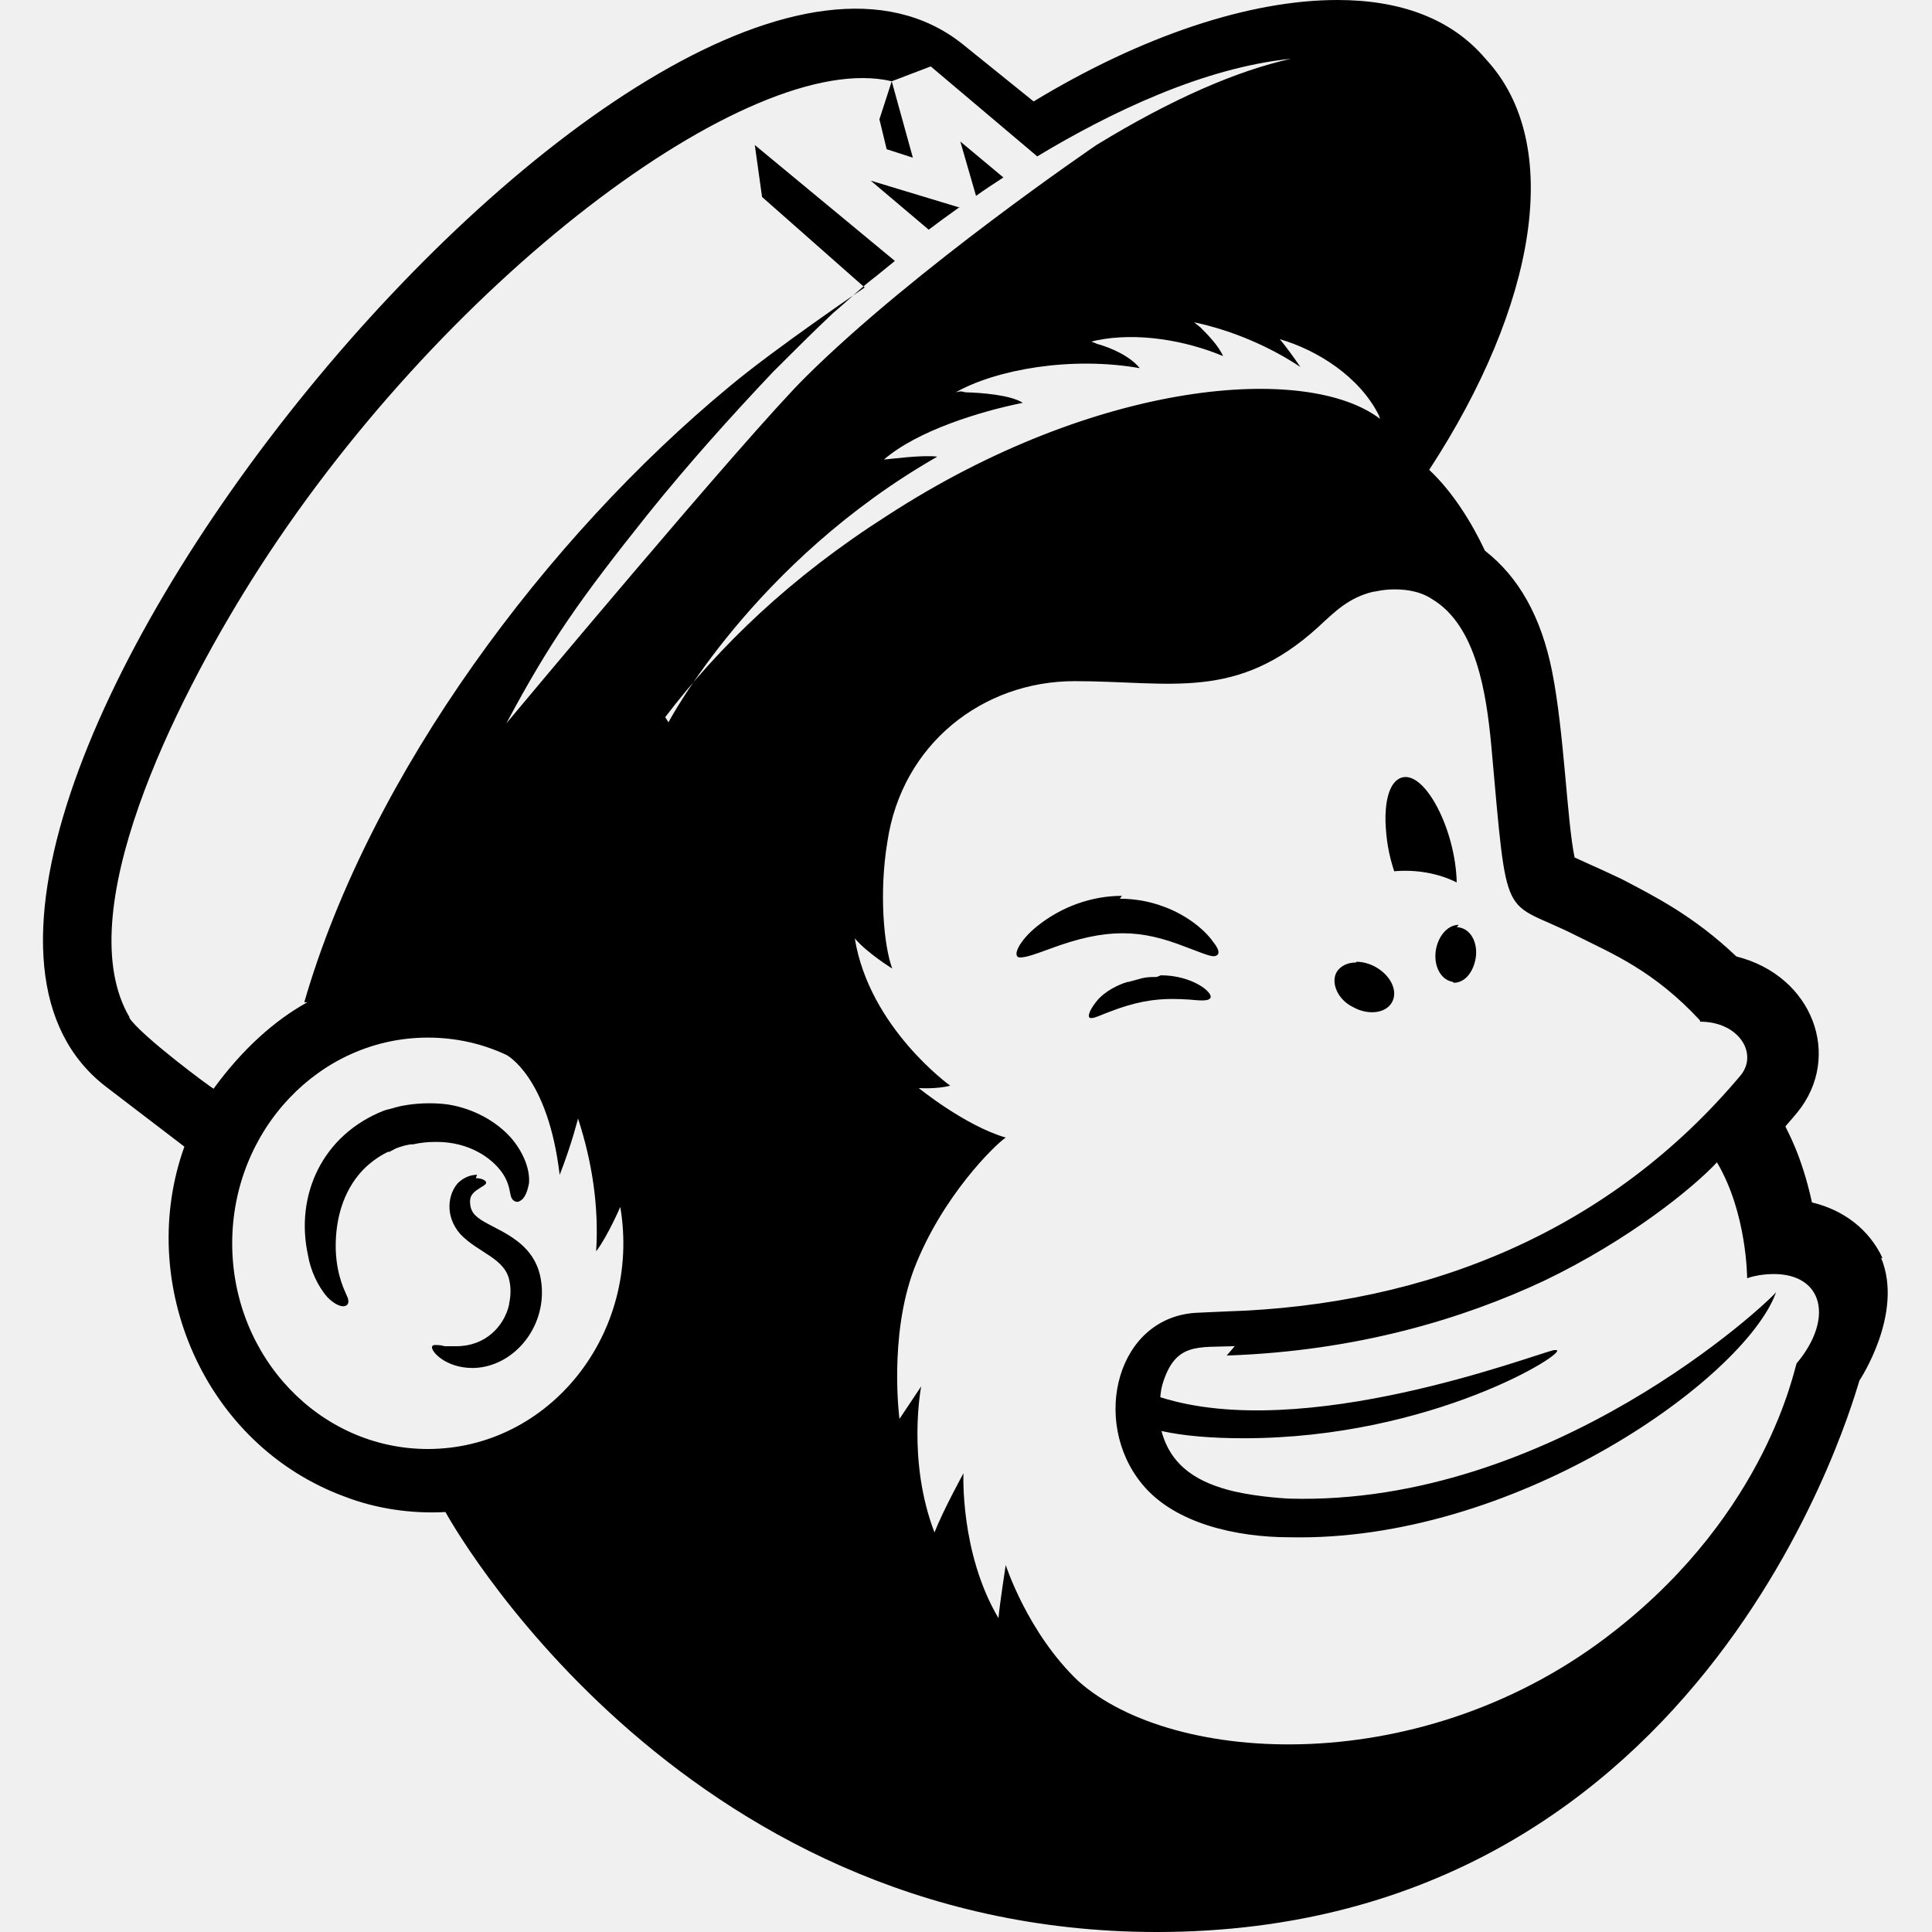
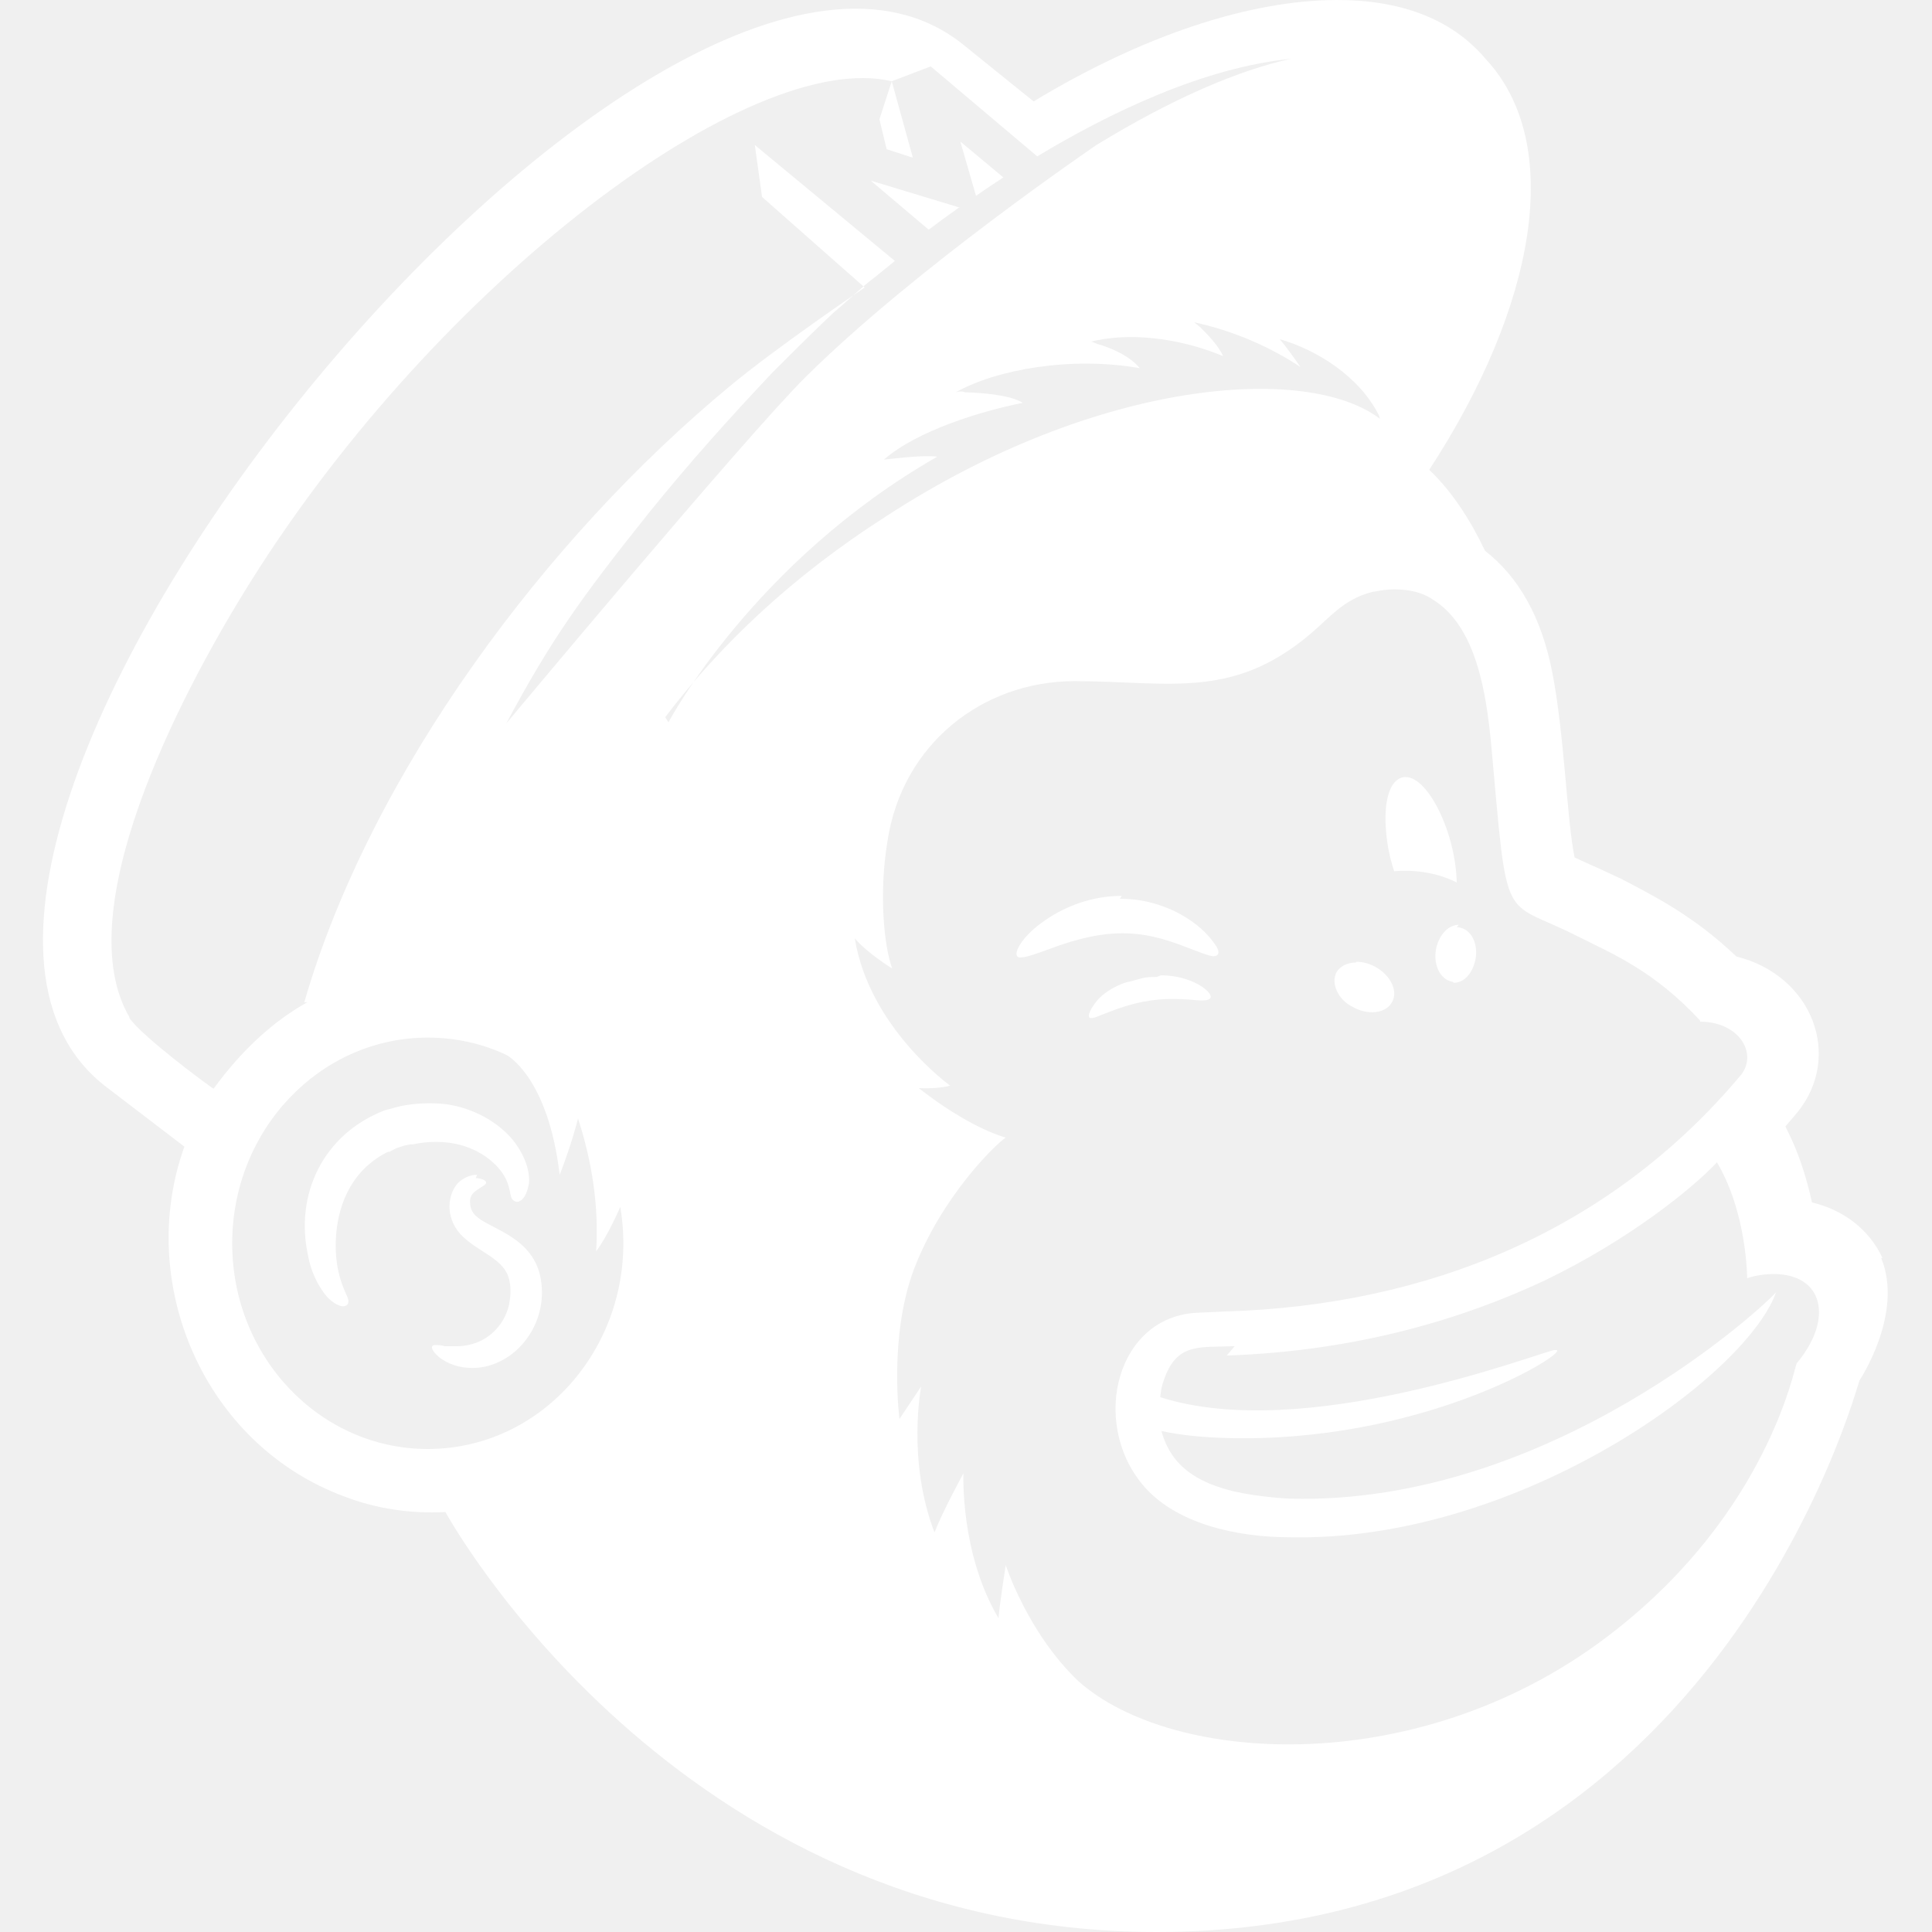
- <svg xmlns="http://www.w3.org/2000/svg" viewBox="0 0 16 16" fill-rule="evenodd" clip-rule="evenodd" stroke-linejoin="round" stroke-miterlimit="1.414">
+ <svg xmlns="http://www.w3.org/2000/svg" viewBox="0 0 16 16" fill="#FFFFFF" fill-rule="evenodd" clip-rule="evenodd" stroke-linejoin="round" stroke-miterlimit="1.414">
  <path d="M15.59 10.418c-.11-.235-.32-.397-.584-.46-.088-.402-.21-.6-.22-.63.046-.052.09-.105.1-.117.373-.46.13-1.13-.506-1.29-.358-.34-.682-.5-.948-.64-.255-.12-.153-.07-.392-.18-.064-.31-.085-1.03-.186-1.54-.09-.45-.274-.78-.556-1-.113-.24-.27-.49-.462-.67.888-1.36 1.12-2.7.47-3.4C12.02.15 11.59 0 11.076 0 10.35 0 9.46.295 8.56.84L7.965.36C5.462-1.61-1.617 7.1.882 9.003l.645.493c-.405 1.126.158 2.47 1.332 2.9.25.096.54.142.83.126 0 0 1.89 3.477 5.89 3.478 4.62 0 5.8-4.526 5.82-4.567 0 0 .37-.554.18-1.015zm-5.364.73c-.305.014-.494-.036-.6.32-.008.03-.014.066-.017.103 1.19.38 3.08-.35 3.26-.39h.02c.11.01-1.02.73-2.59.73-.27 0-.5-.02-.68-.06.08.3.31.43.6.5.22.05.46.06.46.06 2.17.06 3.96-1.62 4.03-1.71l-.02.05c-.32.72-2.17 2.02-4.01 1.98-.43 0-.95-.11-1.22-.44-.43-.52-.21-1.4.47-1.42l.22-.01c1.68-.05 3.19-.67 4.27-1.96.14-.18-.02-.44-.34-.44v-.01c-.38-.41-.72-.55-1.02-.7-.63-.32-.57-.04-.71-1.59-.04-.41-.12-.98-.49-1.2-.09-.06-.2-.08-.31-.08-.1 0-.16.02-.18.02-.2.05-.31.16-.45.29-.68.62-1.22.45-2.02.45-.76 0-1.43.52-1.55 1.33-.07.42-.03.86.04 1.05 0 0-.21-.13-.31-.25.12.74.79 1.22.79 1.22-.11.03-.26.02-.26.02s.38.31.72.41c-.09.06-.53.49-.76 1.09-.21.56-.12 1.24-.12 1.24l.18-.27s-.12.61.11 1.21c.07-.18.24-.49.24-.49s-.03.66.29 1.2c.01-.12.06-.44.06-.44s.18.56.6.96c.78.7 2.87.83 4.45-.42 1.26-.99 1.48-2.17 1.5-2.21.31-.37.22-.74-.19-.74-.13 0-.22.035-.22.035s0-.54-.25-.96c-.2.214-.73.644-1.43.98-.66.31-1.54.583-2.63.62zM3.543 12c-.894 0-1.62-.762-1.62-1.703 0-.94.726-1.704 1.62-1.704.232 0 .452.05.65.143 0 0 .345.174.442.994.1-.256.152-.467.152-.467.115.353.174.724.15 1.1.097-.128.2-.368.2-.368C5.313 11.043 4.55 12 3.542 12zm.397-2.243c.05 0 .087.02.086.037 0 .018-.035.032-.078.062-.056.04-.063.077-.05.142.01.036.027.06.06.086.125.1.46.17.52.505.068.38-.213.73-.554.74h-.012c-.23 0-.355-.15-.332-.18.004-.01.014-.01.028-.01.02 0 .043 0 .075.01h.095c.247 0 .397-.17.437-.34 0-.01.012-.06.012-.09.002-.04 0-.07-.006-.1-.03-.2-.26-.24-.41-.4-.13-.15-.1-.33-.02-.42.05-.05.11-.07.16-.07zm-.722-.22c-.015.007-.145.065-.25.195-.144.177-.195.408-.187.63.01.217.08.337.09.366.03.057.01.09-.03.09-.03 0-.08-.024-.13-.076-.08-.09-.14-.225-.16-.345-.11-.5.12-1 .63-1.2.03-.01.07-.017.09-.025.04-.012.15-.035.28-.035h.01c.05 0 .1.003.15.01.21.033.4.14.52.275.09.103.16.247.15.376-.01.054-.03.13-.08.15 0 .003-.01.005-.02.005s-.02-.005-.03-.013c-.04-.034-.01-.105-.09-.225-.09-.13-.28-.257-.54-.258H3.6c-.057 0-.117.006-.18.02H3.4c-.067.013-.03.005-.095.024l-.027.01-.057.03zm-2.144-1.11c-.507-.856.376-2.614 1.004-3.614C3.628 2.343 6.212.395 7.385.673L7.708.55l.882.745C9.196.93 9.968.56 10.69.487c-.44.098-.975.326-1.61.714-.014.01-1.5 1.02-2.407 1.92-.495.49-2.48 2.87-2.48 2.87.364-.68.603-1.02 1.178-1.74.33-.41.68-.8 1.03-1.17.17-.17.33-.33.5-.49.12-.1.23-.21.35-.3l.16-.13-1.16-.96.06.43.85.75s-.75.51-1.12.82C4.53 4.45 3.07 6.4 2.52 8.3h.026c-.272.15-.54.39-.777.716-.01 0-.61-.444-.7-.59zm8.54-.35c.26 0 .436.143.41.188-.01.014-.03.02-.065.02h-.01c-.03 0-.06-.004-.1-.007-.05-.003-.09-.005-.14-.005-.15 0-.31.023-.53.11-.07.026-.11.048-.14.048h-.01c-.03-.01 0-.08.07-.16.06-.06.13-.1.21-.13.01 0 .02-.01.04-.01l.11-.03c.04-.01.08-.01.12-.01zm1.62-.112c.05 0 .105.014.156.042.127.07.19.2.138.293-.03.054-.092.083-.164.083-.05 0-.105-.013-.157-.042-.127-.06-.188-.2-.138-.29.03-.05.09-.08.16-.08zm.83-.287c.005 0 .01 0 .017.002.1.014.16.128.14.255-.02.117-.09.203-.18.204 0 0-.01-.01-.02-.01-.09-.02-.15-.13-.13-.26.02-.12.1-.21.19-.21zm-2.79-.235c.12 0 .242.02.357.063.16.056.33.17.42.3.04.05.05.087.03.103 0 0-.01.01-.03.01-.04 0-.13-.04-.24-.08-.18-.07-.34-.11-.51-.11h-.01c-.17 0-.36.04-.6.13-.11.04-.19.07-.24.07h-.01c-.06-.01 0-.14.15-.26.2-.16.45-.25.7-.25zm2.274-.228c.184-.015.364.017.516.093-.01-.44-.267-.934-.46-.867-.114.04-.133.24-.13.36.005.15.027.28.074.42zM5.536 5.982c.008-.016.706-1.33 2.226-2.2-.114-.017-.393.02-.442.024.278-.24.794-.398 1.15-.47-.103-.067-.352-.084-.475-.087-.037-.01-.037-.01-.08 0 .336-.19.958-.3 1.524-.2-.08-.1-.24-.17-.35-.2l-.05-.02.04-.01c.34-.07.74 0 1.05.13-.04-.09-.13-.18-.19-.24l-.05-.04c.33.07.64.21.88.37-.04-.06-.12-.17-.17-.23.31.09.66.31.82.63l.01.03c-.6-.46-2.34-.33-4.08.8-.8.51-1.39 1.08-1.84 1.67zM7.94 1.72c-.092.065-.173.125-.242.177l-.007.005-.48-.406.74.224zm.37-.25l-.357-.298.13.45c.07-.05.146-.1.226-.152zm-.966-.234l.216.07-.175-.633-.102.315.06.248z" />
</svg>
